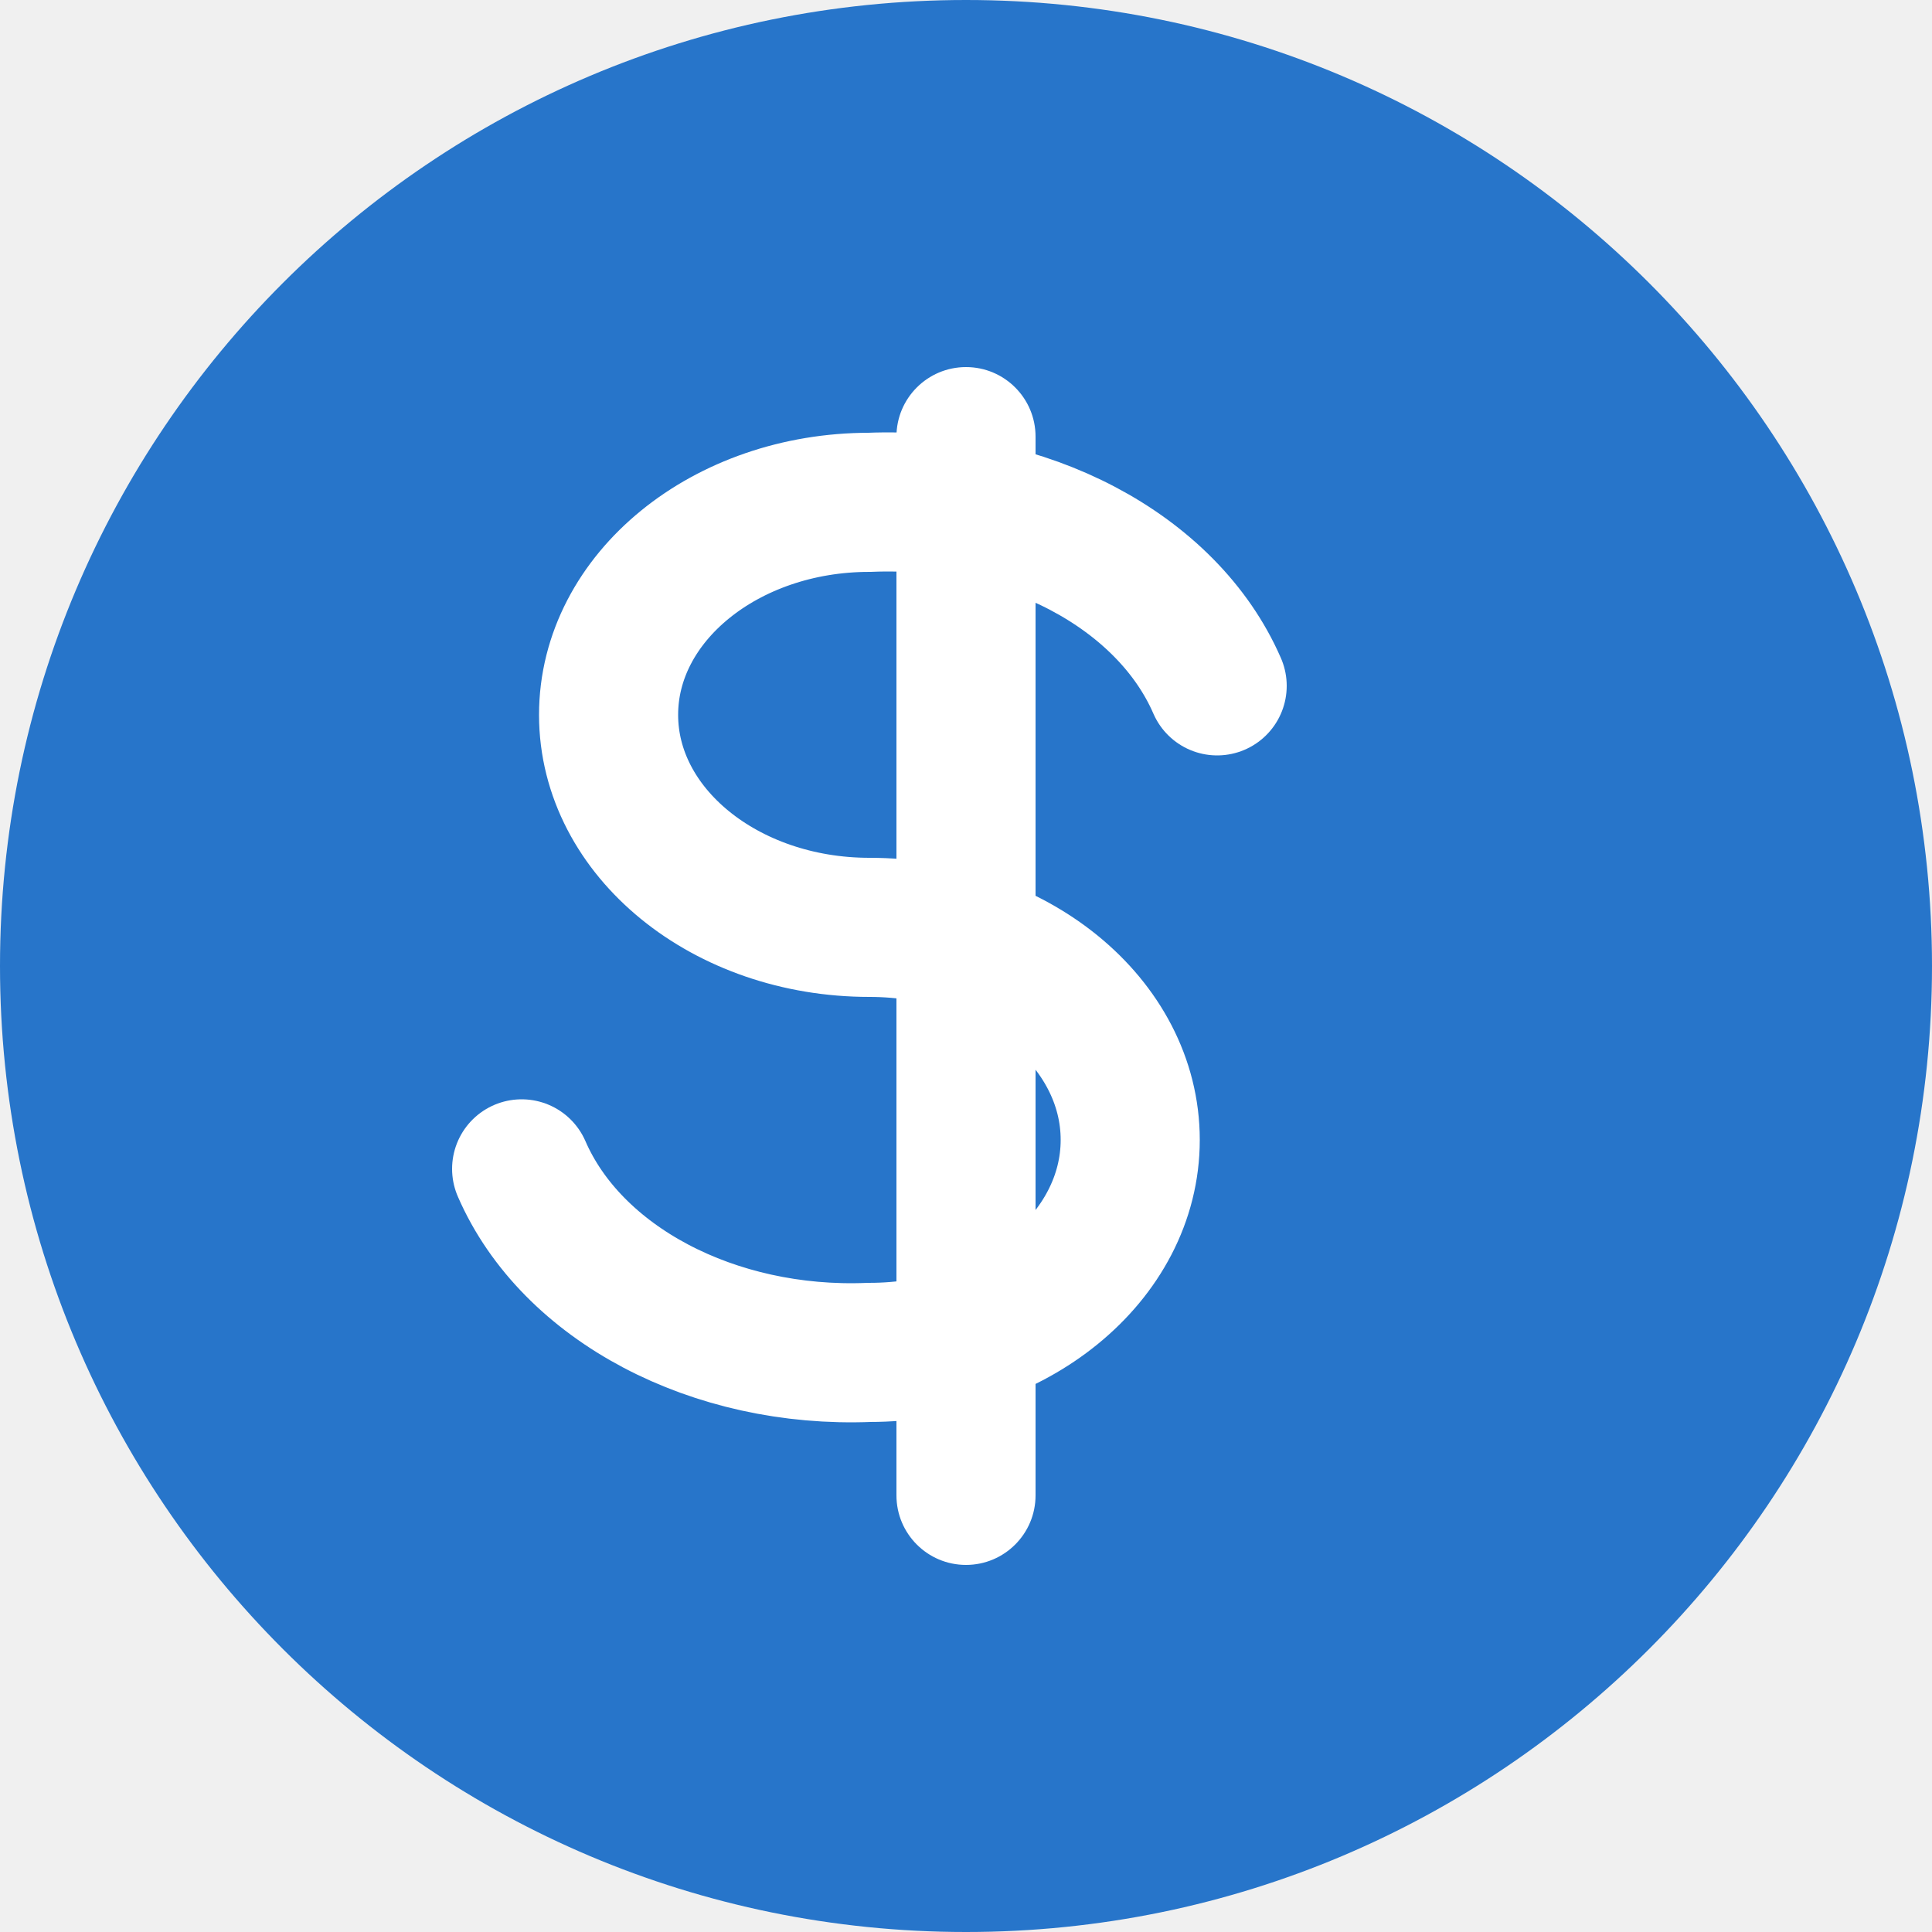
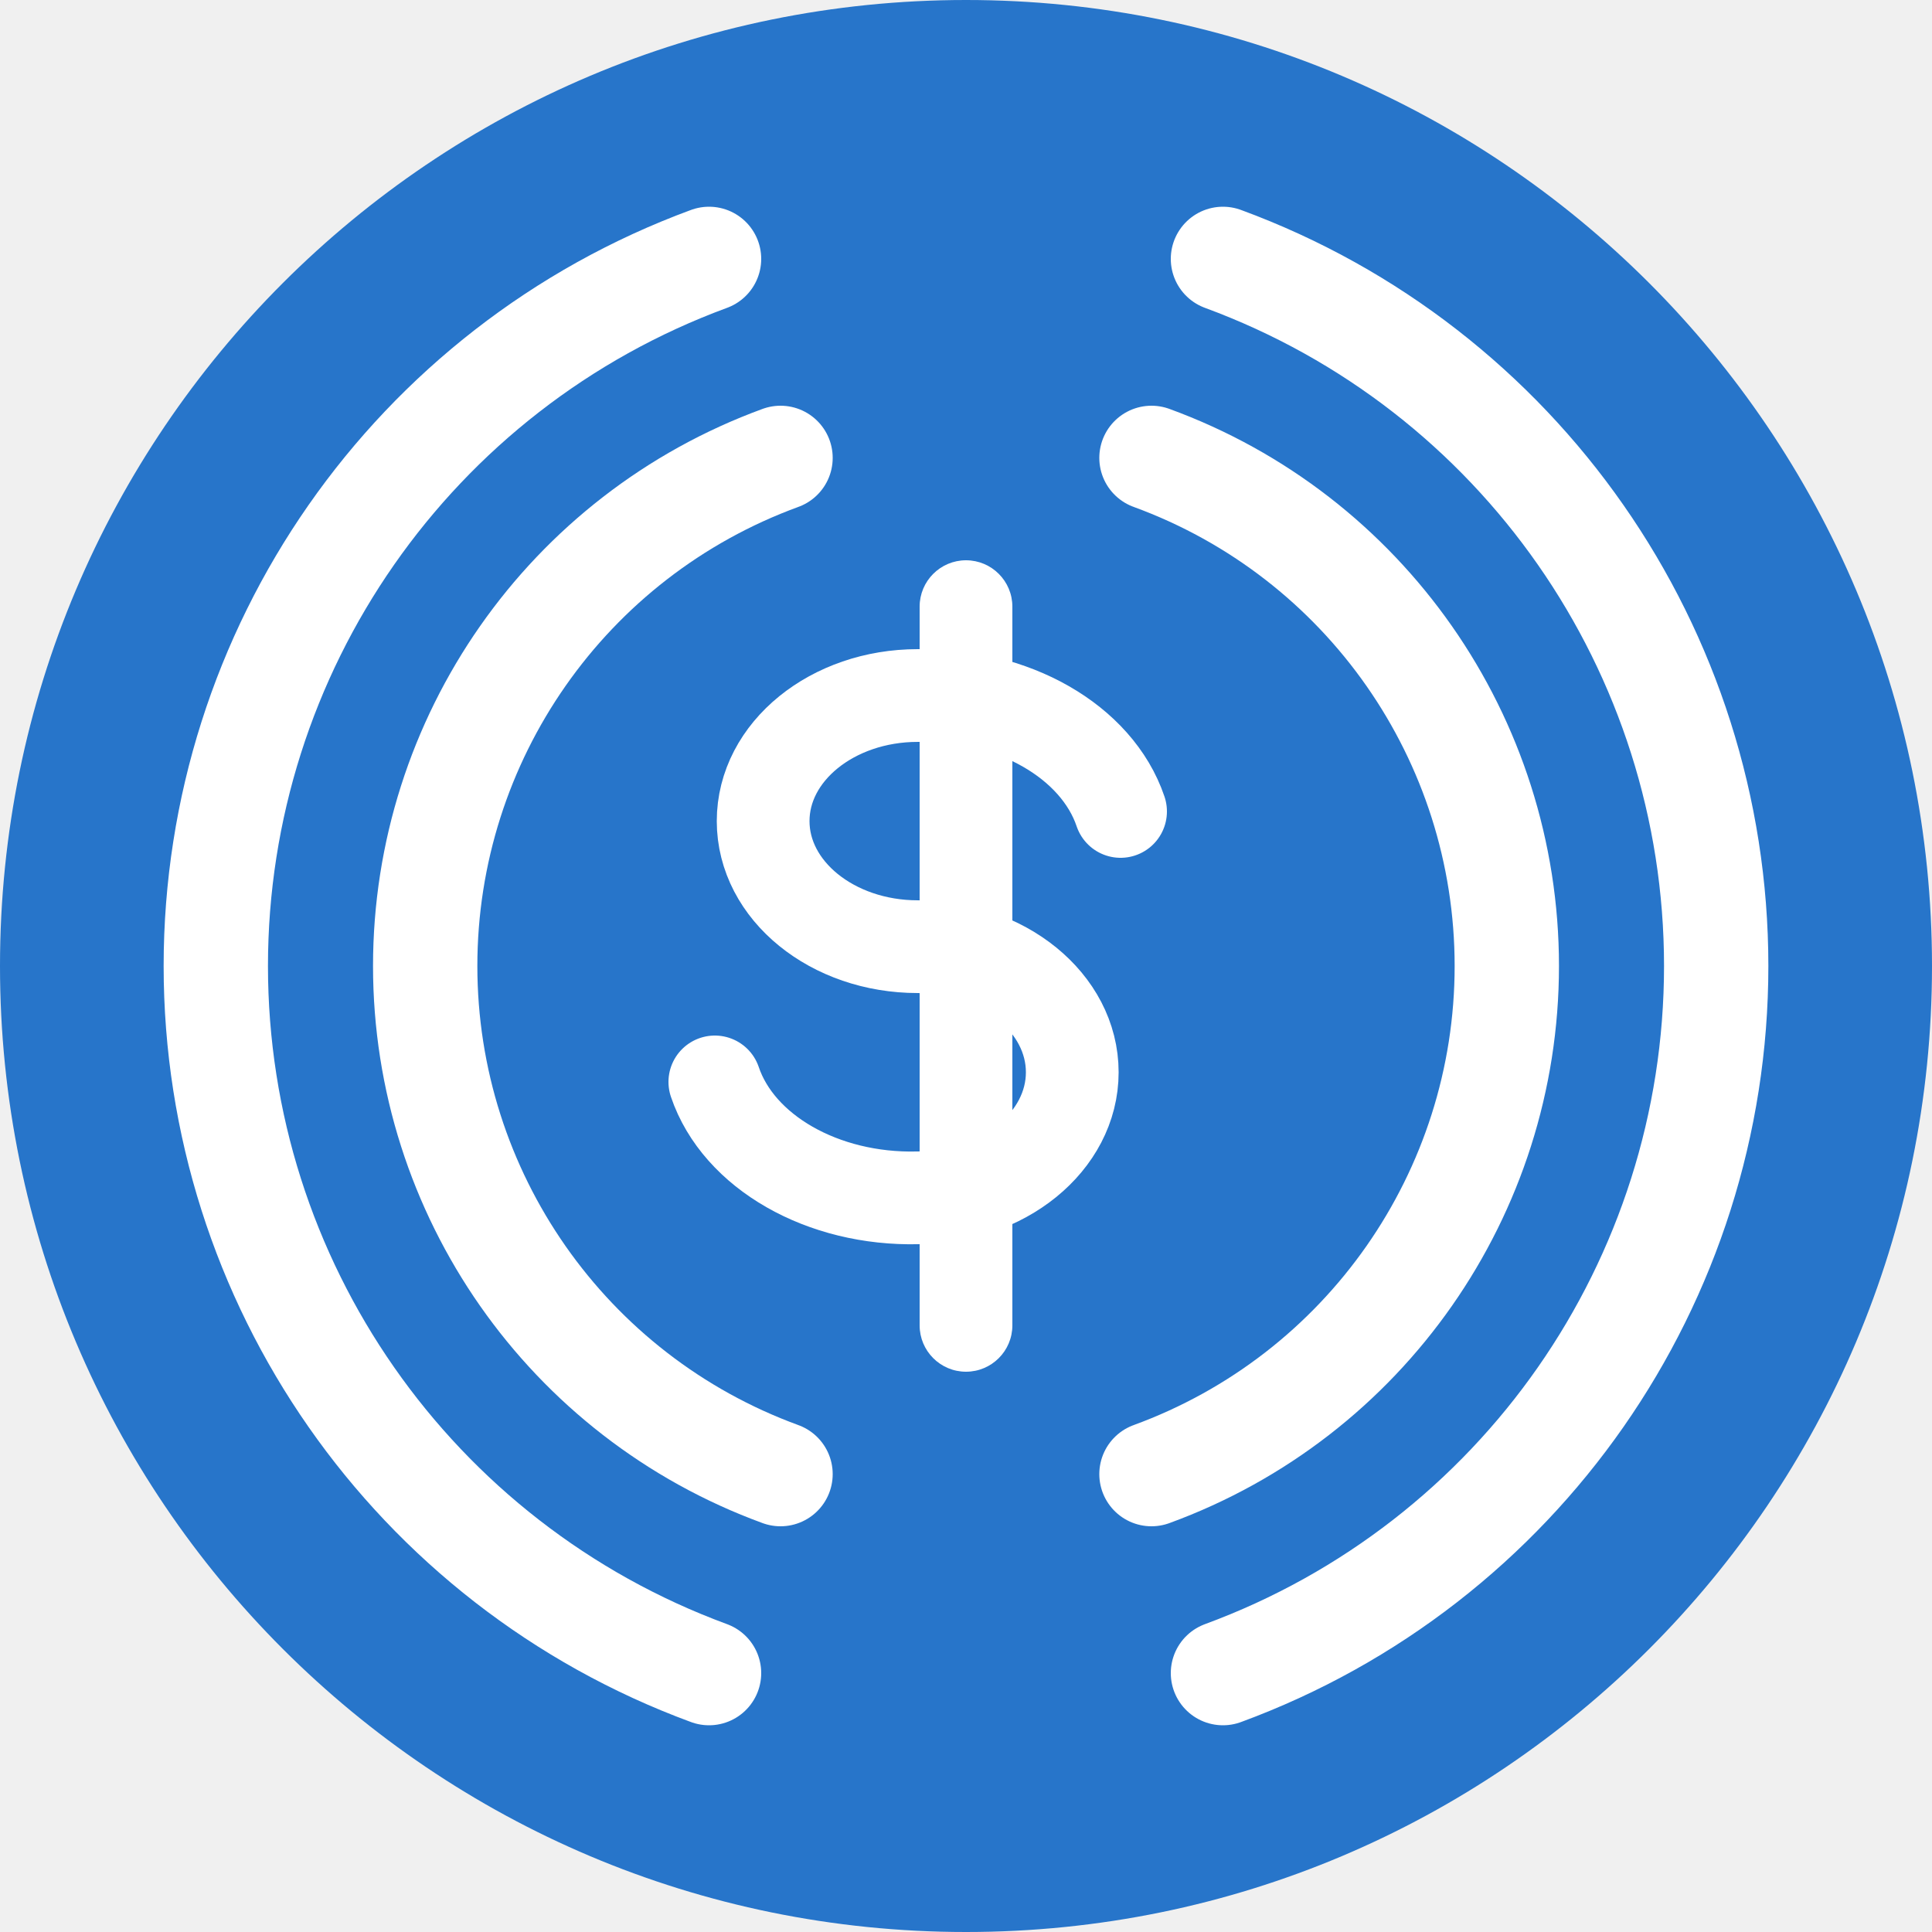
<svg xmlns="http://www.w3.org/2000/svg" viewBox="0 0 100 100">
  <circle cx="50" cy="50" r="50" fill="#2775CA" />
-   <rect x="46.4" y="19" width="7.2" height="62" rx="3.6" fill="#fff" />
-   <path d="M63 35.5a18 14 0 0 0-18-9.5 13.5 11 0 0 0 0 22 13.5 11 0 0 1 0 22 18 14 0 0 1-18-9.5" fill="none" stroke="#fff" stroke-width="7.2" stroke-linecap="round" />
+   <g fill="none" stroke="#fff" stroke-width="5.4" stroke-linecap="round">
+     <path d="M63.3 13.4 A39 39 0 0 1 63.3 86.6" />
+     <path d="M36.7 86.6 A39 39 0 0 1 36.7 13.4" />
+     <path d="M59.6 23.7 A28 28 0 0 1 59.6 76.3" />
+     <path d="M40.4 76.3 A28 28 0 0 1 40.4 23.7" />
+   </g>
+   <rect x="47.6" y="29" width="4.8" height="42" rx="2.4" fill="#fff" />
+   <path d="M58 42 a10.5 8 0 0 0 -10.5 -6 a8 6.5 0 0 0 0 13 a8 6.5 0 0 1 0 13 a10.5 8 0 0 1 -10.5 -6" fill="none" stroke="#fff" stroke-width="4.8" stroke-linecap="round" />
</svg>
